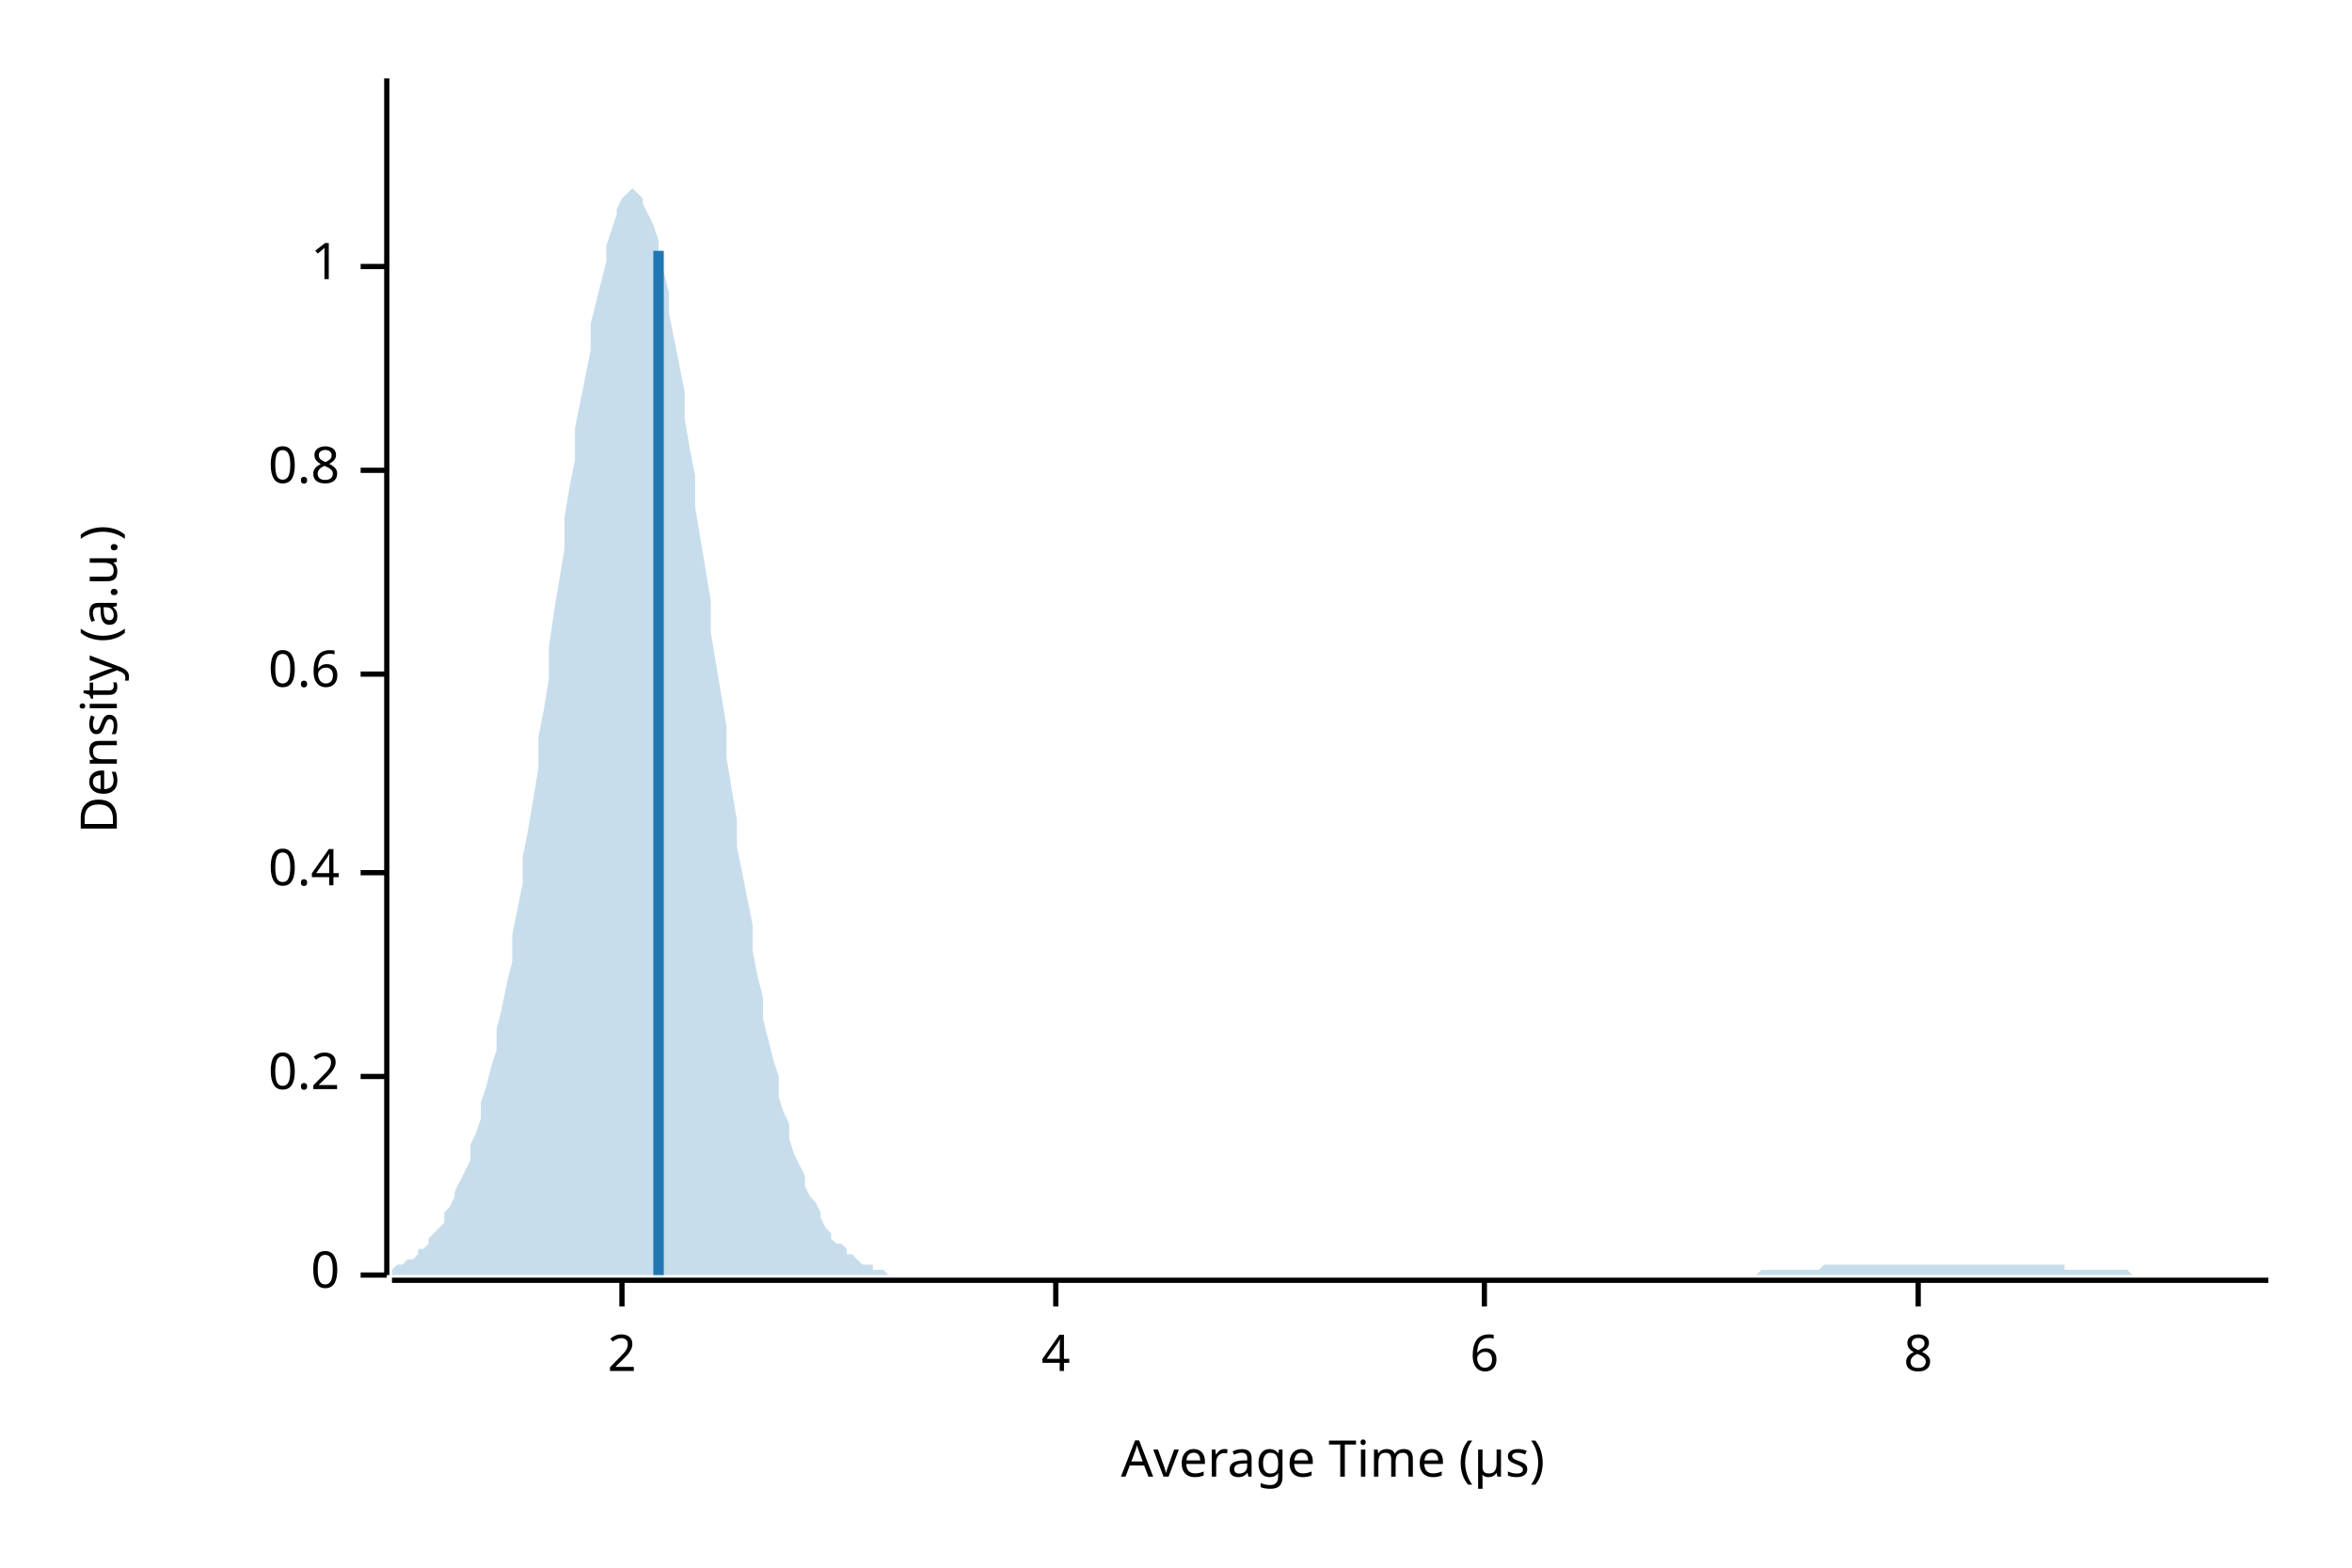
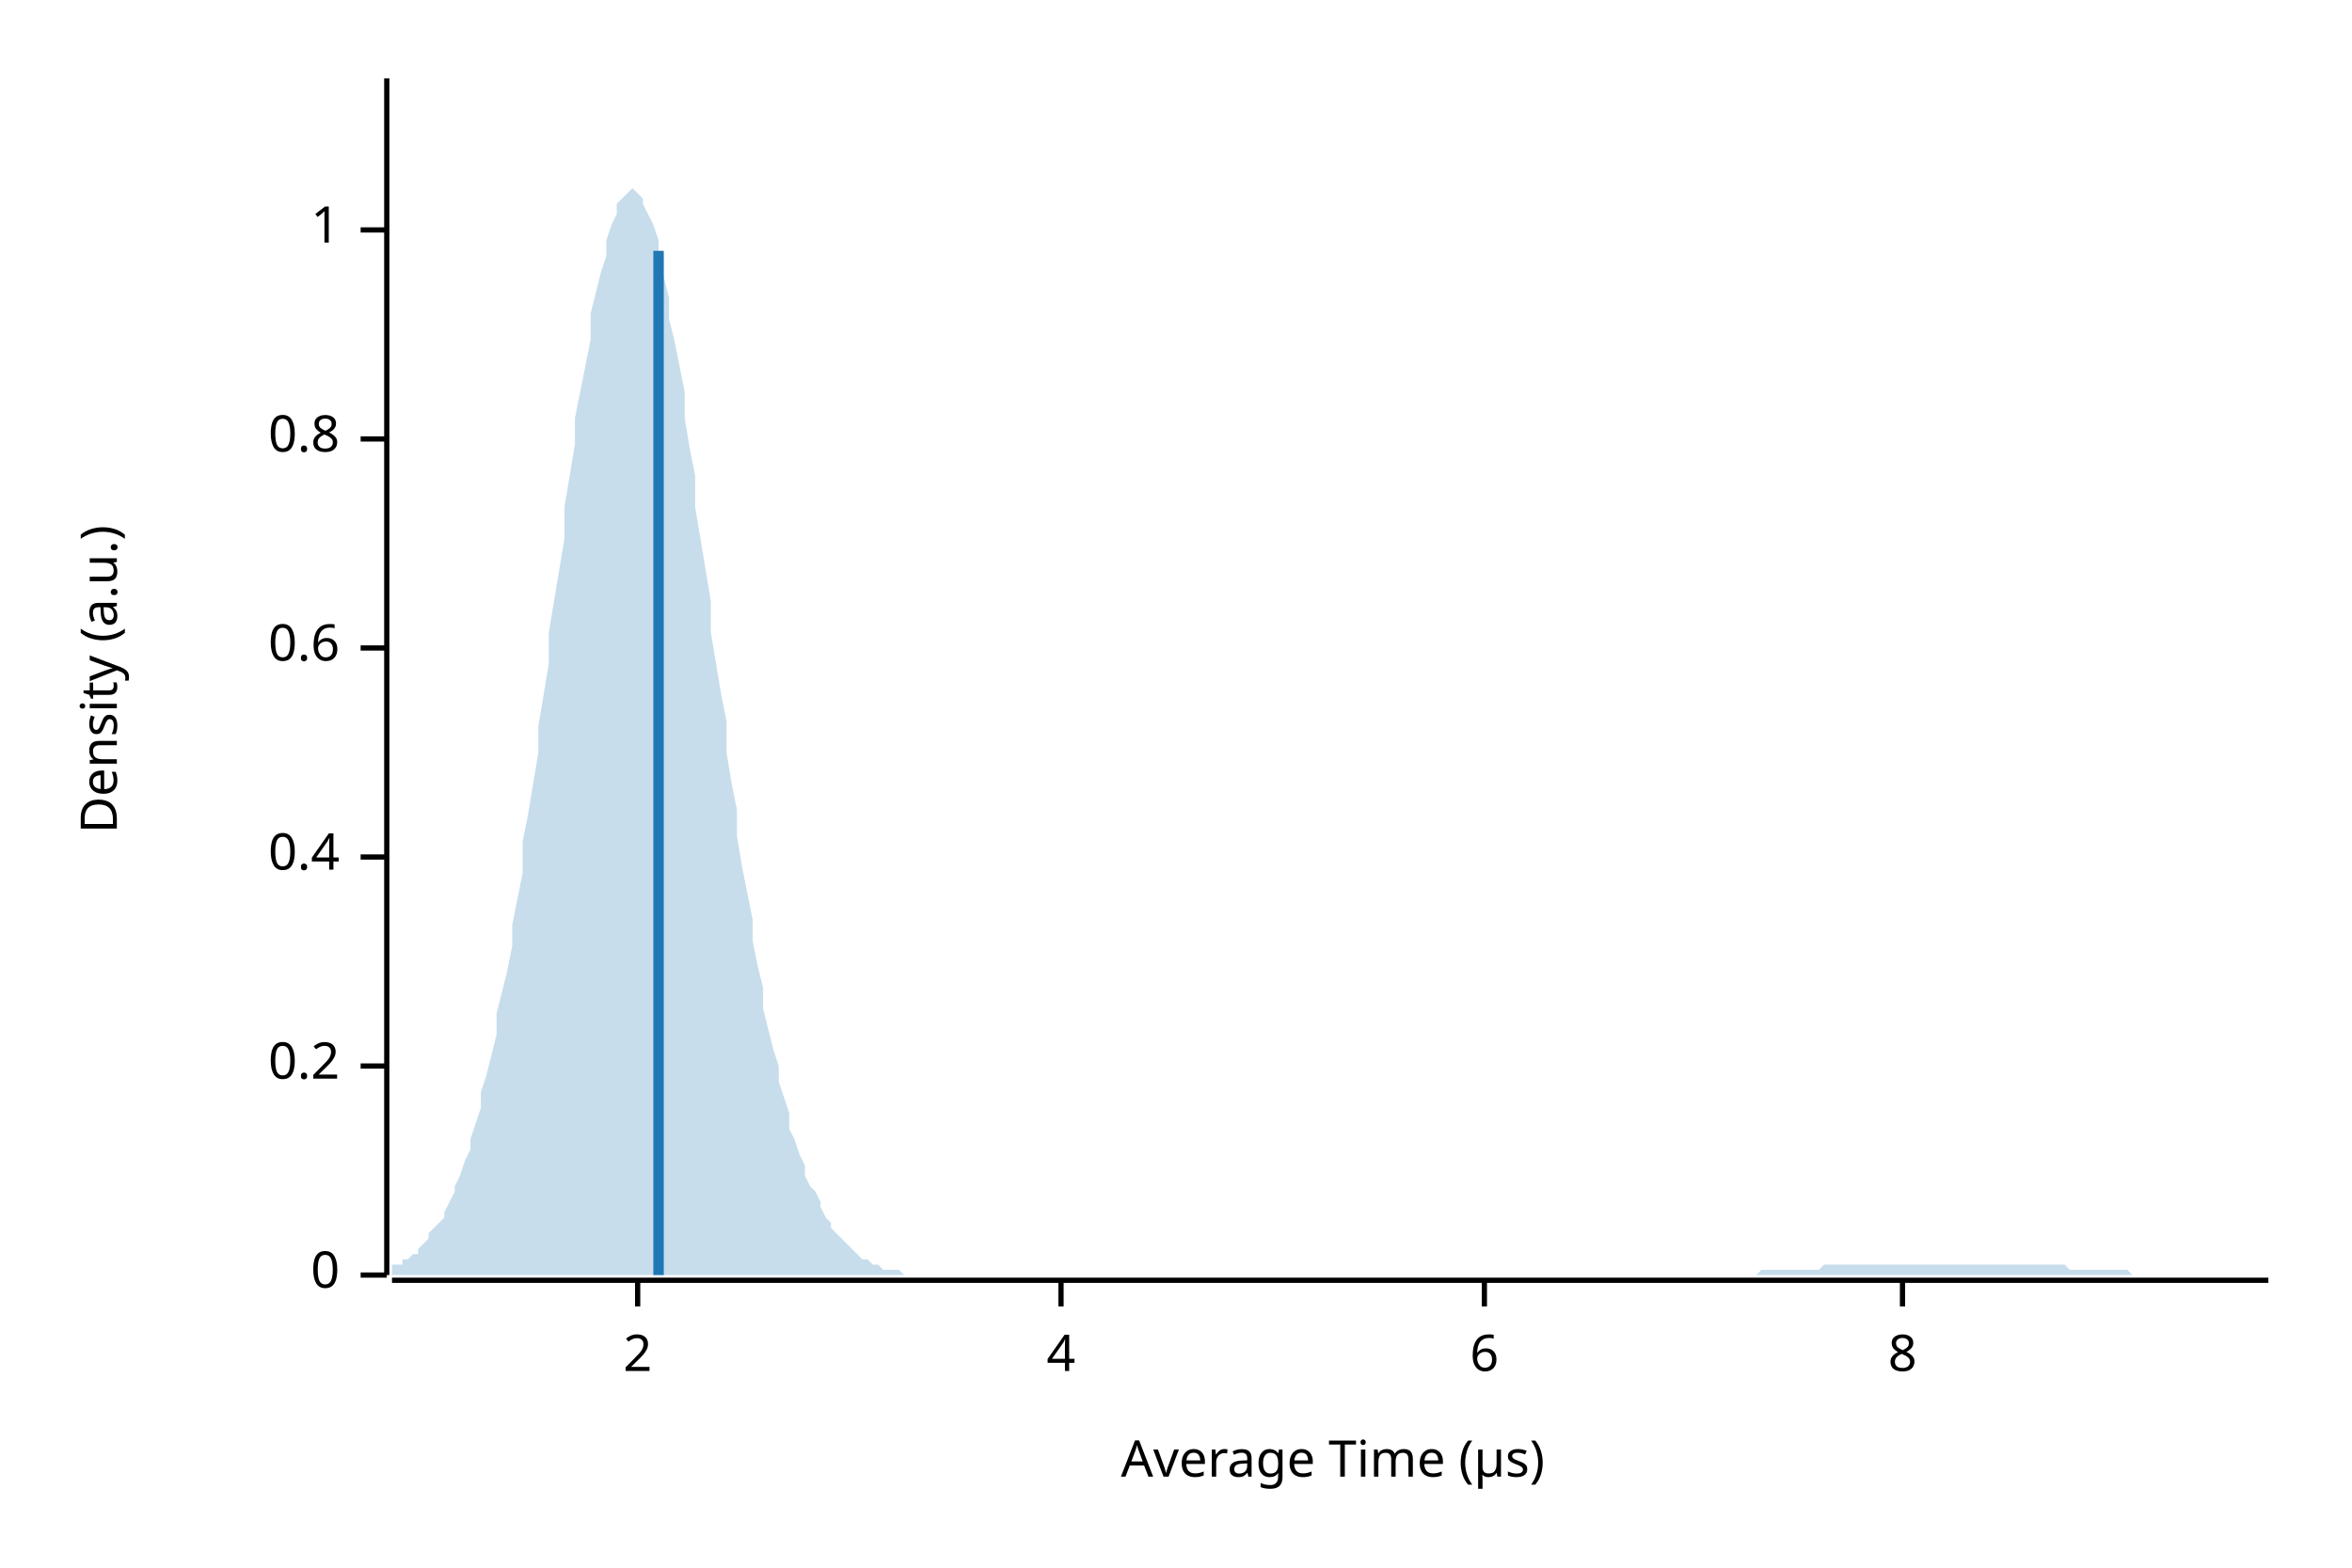
<svg xmlns="http://www.w3.org/2000/svg" width="450" height="300" viewBox="0 0 450 300">
  <text x="15" y="130" dy="0.76em" text-anchor="middle" font-family="sans-serif" font-size="9.677" opacity="1" fill="#000000" transform="rotate(270, 15, 130)">
Density (a.u.)
</text>
  <text x="255" y="285" dy="-0.5ex" text-anchor="middle" font-family="sans-serif" font-size="9.677" opacity="1" fill="#000000">
Average Time (µs)
</text>
  <polyline fill="none" opacity="1" stroke="#000000" stroke-width="1" points="74,15 74,244 " />
  <text x="65" y="244" dy="0.5ex" text-anchor="end" font-family="sans-serif" font-size="9.677" opacity="1" fill="#000000">
0
</text>
  <polyline fill="none" opacity="1" stroke="#000000" stroke-width="1" points="69,244 74,244 " />
-   <text x="65" y="206" dy="0.5ex" text-anchor="end" font-family="sans-serif" font-size="9.677" opacity="1" fill="#000000">
+   <text x="65" y="204" dy="0.5ex" text-anchor="end" font-family="sans-serif" font-size="9.677" opacity="1" fill="#000000">
0.2
</text>
-   <polyline fill="none" opacity="1" stroke="#000000" stroke-width="1" points="69,206 74,206 " />
-   <text x="65" y="167" dy="0.5ex" text-anchor="end" font-family="sans-serif" font-size="9.677" opacity="1" fill="#000000">
+   <polyline fill="none" opacity="1" stroke="#000000" stroke-width="1" points="69,204 74,204 " />
+   <text x="65" y="164" dy="0.5ex" text-anchor="end" font-family="sans-serif" font-size="9.677" opacity="1" fill="#000000">
0.4
</text>
-   <polyline fill="none" opacity="1" stroke="#000000" stroke-width="1" points="69,167 74,167 " />
-   <text x="65" y="129" dy="0.5ex" text-anchor="end" font-family="sans-serif" font-size="9.677" opacity="1" fill="#000000">
+   <polyline fill="none" opacity="1" stroke="#000000" stroke-width="1" points="69,164 74,164 " />
+   <text x="65" y="124" dy="0.5ex" text-anchor="end" font-family="sans-serif" font-size="9.677" opacity="1" fill="#000000">
0.6
</text>
-   <polyline fill="none" opacity="1" stroke="#000000" stroke-width="1" points="69,129 74,129 " />
-   <text x="65" y="90" dy="0.5ex" text-anchor="end" font-family="sans-serif" font-size="9.677" opacity="1" fill="#000000">
+   <polyline fill="none" opacity="1" stroke="#000000" stroke-width="1" points="69,124 74,124 " />
+   <text x="65" y="84" dy="0.5ex" text-anchor="end" font-family="sans-serif" font-size="9.677" opacity="1" fill="#000000">
0.8
</text>
-   <polyline fill="none" opacity="1" stroke="#000000" stroke-width="1" points="69,90 74,90 " />
-   <text x="65" y="51" dy="0.5ex" text-anchor="end" font-family="sans-serif" font-size="9.677" opacity="1" fill="#000000">
+   <polyline fill="none" opacity="1" stroke="#000000" stroke-width="1" points="69,84 74,84 " />
+   <text x="65" y="44" dy="0.5ex" text-anchor="end" font-family="sans-serif" font-size="9.677" opacity="1" fill="#000000">
1
</text>
-   <polyline fill="none" opacity="1" stroke="#000000" stroke-width="1" points="69,51 74,51 " />
+   <polyline fill="none" opacity="1" stroke="#000000" stroke-width="1" points="69,44 74,44 " />
  <polyline fill="none" opacity="1" stroke="#000000" stroke-width="1" points="75,245 434,245 " />
-   <text x="119" y="255" dy="0.76em" text-anchor="middle" font-family="sans-serif" font-size="9.677" opacity="1" fill="#000000">
+   <text x="122" y="255" dy="0.76em" text-anchor="middle" font-family="sans-serif" font-size="9.677" opacity="1" fill="#000000">
2
</text>
-   <polyline fill="none" opacity="1" stroke="#000000" stroke-width="1" points="119,245 119,250 " />
-   <text x="202" y="255" dy="0.76em" text-anchor="middle" font-family="sans-serif" font-size="9.677" opacity="1" fill="#000000">
+   <polyline fill="none" opacity="1" stroke="#000000" stroke-width="1" points="122,245 122,250 " />
+   <text x="203" y="255" dy="0.76em" text-anchor="middle" font-family="sans-serif" font-size="9.677" opacity="1" fill="#000000">
4
</text>
-   <polyline fill="none" opacity="1" stroke="#000000" stroke-width="1" points="202,245 202,250 " />
+   <polyline fill="none" opacity="1" stroke="#000000" stroke-width="1" points="203,245 203,250 " />
  <text x="284" y="255" dy="0.76em" text-anchor="middle" font-family="sans-serif" font-size="9.677" opacity="1" fill="#000000">
6
</text>
  <polyline fill="none" opacity="1" stroke="#000000" stroke-width="1" points="284,245 284,250 " />
-   <text x="367" y="255" dy="0.76em" text-anchor="middle" font-family="sans-serif" font-size="9.677" opacity="1" fill="#000000">
+   <text x="364" y="255" dy="0.76em" text-anchor="middle" font-family="sans-serif" font-size="9.677" opacity="1" fill="#000000">
8
</text>
-   <polyline fill="none" opacity="1" stroke="#000000" stroke-width="1" points="367,245 367,250 " />
-   <polygon opacity="0.25" fill="#1F78B4" points="75,243 75,243 76,242 77,242 77,242 78,241 79,241 80,240 80,239 81,239 82,238 82,237 83,236 84,235 85,234 85,232 86,231 87,229 87,228 88,226 89,224 90,222 90,219 91,217 92,214 92,211 93,208 94,204 95,201 95,197 96,193 97,188 98,184 98,179 99,174 100,169 100,164 101,159 102,153 103,147 103,141 104,136 105,130 105,124 106,117 107,111 108,105 108,99 109,93 110,88 110,82 111,77 112,72 113,67 113,62 114,58 115,54 116,50 116,47 117,44 118,41 118,40 119,38 120,37 121,36 121,36 122,37 123,38 123,39 124,41 125,43 126,46 126,49 127,52 128,56 128,60 129,65 130,70 131,75 131,80 132,86 133,91 133,97 134,103 135,109 136,115 136,121 137,127 138,133 139,139 139,145 140,151 141,157 141,162 142,167 143,172 144,177 144,182 145,187 146,191 146,195 147,199 148,203 149,206 149,210 150,213 151,215 151,218 152,221 153,223 154,225 154,227 155,229 156,230 157,232 157,233 158,235 159,236 159,237 160,238 161,238 162,239 162,240 163,240 164,241 164,241 165,242 166,242 167,242 167,243 168,243 169,243 169,243 170,244 171,244 172,244 172,244 173,244 174,244 175,244 175,244 176,244 177,244 177,244 178,244 179,244 180,244 180,244 181,244 182,244 182,244 183,244 184,244 185,244 185,244 186,244 187,244 187,244 188,244 189,244 190,244 190,244 191,244 192,244 192,244 193,244 194,244 195,244 195,244 196,244 197,244 198,244 198,244 199,244 200,244 200,244 201,244 202,244 203,244 203,244 204,244 205,244 205,244 206,244 207,244 208,244 208,244 209,244 210,244 210,244 211,244 212,244 213,244 213,244 214,244 215,244 216,244 216,244 217,244 218,244 218,244 219,244 220,244 221,244 221,244 222,244 223,244 223,244 224,244 225,244 226,244 226,244 227,244 228,244 228,244 229,244 230,244 231,244 231,244 232,244 233,244 233,244 234,244 235,244 236,244 236,244 237,244 238,244 239,244 239,244 240,244 241,244 241,244 242,244 243,244 244,244 244,244 245,244 246,244 246,244 247,244 248,244 249,244 249,244 250,244 251,244 251,244 252,244 253,244 254,244 254,244 255,244 256,244 257,244 257,244 258,244 259,244 259,244 260,244 261,244 262,244 262,244 263,244 264,244 264,244 265,244 266,244 267,244 267,244 268,244 269,244 269,244 270,244 271,244 272,244 272,244 273,244 274,244 275,244 275,244 276,244 277,244 277,244 278,244 279,244 280,244 280,244 281,244 282,244 282,244 283,244 284,244 285,244 285,244 286,244 287,244 287,244 288,244 289,244 290,244 290,244 291,244 292,244 292,244 293,244 294,244 295,244 295,244 296,244 297,244 298,244 298,244 299,244 300,244 300,244 301,244 302,244 303,244 303,244 304,244 305,244 305,244 306,244 307,244 308,244 308,244 309,244 310,244 310,244 311,244 312,244 313,244 313,244 314,244 315,244 316,244 316,244 317,244 318,244 318,244 319,244 320,244 321,244 321,244 322,244 323,244 323,244 324,244 325,244 326,244 326,244 327,244 328,244 328,244 329,244 330,244 331,244 331,244 332,244 333,244 333,244 334,244 335,244 336,244 336,244 337,243 338,243 339,243 339,243 340,243 341,243 341,243 342,243 343,243 344,243 344,243 345,243 346,243 346,243 347,243 348,243 349,242 349,242 350,242 351,242 351,242 352,242 353,242 354,242 354,242 355,242 356,242 357,242 357,242 358,242 359,242 359,242 360,242 361,242 362,242 362,242 363,242 364,242 364,242 365,242 366,242 367,242 367,242 368,242 369,242 369,242 370,242 371,242 372,242 372,242 373,242 374,242 375,242 375,242 376,242 377,242 377,242 378,242 379,242 380,242 380,242 381,242 382,242 382,242 383,242 384,242 385,242 385,242 386,242 387,242 387,242 388,242 389,242 390,242 390,242 391,242 392,242 392,242 393,242 394,242 395,242 395,243 396,243 397,243 398,243 398,243 399,243 400,243 400,243 401,243 402,243 403,243 403,243 404,243 405,243 405,243 406,243 407,243 408,244 408,244 409,244 410,244 410,244 411,244 412,244 413,244 413,244 414,244 415,244 416,244 416,244 417,244 418,244 418,244 419,244 420,244 421,244 421,244 422,244 423,244 423,244 424,244 425,244 426,244 426,244 427,244 428,244 428,244 429,244 430,244 431,244 431,244 432,244 433,244 434,244 434,244 75,244 " />
+   <polyline fill="none" opacity="1" stroke="#000000" stroke-width="1" points="364,245 364,250 " />
+   <polygon opacity="0.25" fill="#1F78B4" points="75,243 75,242 76,242 77,242 77,241 78,241 79,240 80,240 80,239 81,238 82,237 82,236 83,235 84,234 85,233 85,232 86,230 87,228 87,227 88,225 89,222 90,220 90,218 91,215 92,212 92,209 93,206 94,202 95,198 95,194 96,190 97,186 98,181 98,177 99,172 100,167 100,161 101,156 102,150 103,144 103,139 104,133 105,127 105,121 106,115 107,109 108,103 108,97 109,91 110,85 110,80 111,75 112,70 113,65 113,60 114,56 115,52 116,49 116,46 117,43 118,41 118,39 119,38 120,37 121,36 121,36 122,37 123,38 123,39 124,41 125,43 126,46 126,49 127,53 128,57 128,61 129,65 130,70 131,75 131,80 132,86 133,91 133,97 134,103 135,109 136,115 136,121 137,127 138,133 139,138 139,144 140,150 141,155 141,160 142,166 143,171 144,176 144,180 145,185 146,189 146,193 147,197 148,201 149,204 149,207 150,210 151,213 151,216 152,218 153,221 154,223 154,225 155,227 156,228 157,230 157,231 158,233 159,234 159,235 160,236 161,237 162,238 162,238 163,239 164,240 164,240 165,241 166,241 167,242 167,242 168,242 169,243 169,243 170,243 171,243 172,243 172,243 173,244 174,244 175,244 175,244 176,244 177,244 177,244 178,244 179,244 180,244 180,244 181,244 182,244 182,244 183,244 184,244 185,244 185,244 186,244 187,244 187,244 188,244 189,244 190,244 190,244 191,244 192,244 192,244 193,244 194,244 195,244 195,244 196,244 197,244 198,244 198,244 199,244 200,244 200,244 201,244 202,244 203,244 203,244 204,244 205,244 205,244 206,244 207,244 208,244 208,244 209,244 210,244 210,244 211,244 212,244 213,244 213,244 214,244 215,244 216,244 216,244 217,244 218,244 218,244 219,244 220,244 221,244 221,244 222,244 223,244 223,244 224,244 225,244 226,244 226,244 227,244 228,244 228,244 229,244 230,244 231,244 231,244 232,244 233,244 233,244 234,244 235,244 236,244 236,244 237,244 238,244 239,244 239,244 240,244 241,244 241,244 242,244 243,244 244,244 244,244 245,244 246,244 246,244 247,244 248,244 249,244 249,244 250,244 251,244 251,244 252,244 253,244 254,244 254,244 255,244 256,244 257,244 257,244 258,244 259,244 259,244 260,244 261,244 262,244 262,244 263,244 264,244 264,244 265,244 266,244 267,244 267,244 268,244 269,244 269,244 270,244 271,244 272,244 272,244 273,244 274,244 275,244 275,244 276,244 277,244 277,244 278,244 279,244 280,244 280,244 281,244 282,244 282,244 283,244 284,244 285,244 285,244 286,244 287,244 287,244 288,244 289,244 290,244 290,244 291,244 292,244 292,244 293,244 294,244 295,244 295,244 296,244 297,244 298,244 298,244 299,244 300,244 300,244 301,244 302,244 303,244 303,244 304,244 305,244 305,244 306,244 307,244 308,244 308,244 309,244 310,244 310,244 311,244 312,244 313,244 313,244 314,244 315,244 316,244 316,244 317,244 318,244 318,244 319,244 320,244 321,244 321,244 322,244 323,244 323,244 324,244 325,244 326,244 326,244 327,244 328,244 328,244 329,244 330,244 331,244 331,244 332,244 333,244 333,244 334,244 335,244 336,244 336,244 337,243 338,243 339,243 339,243 340,243 341,243 341,243 342,243 343,243 344,243 344,243 345,243 346,243 346,243 347,243 348,243 349,242 349,242 350,242 351,242 351,242 352,242 353,242 354,242 354,242 355,242 356,242 357,242 357,242 358,242 359,242 359,242 360,242 361,242 362,242 362,242 363,242 364,242 364,242 365,242 366,242 367,242 367,242 368,242 369,242 369,242 370,242 371,242 372,242 372,242 373,242 374,242 375,242 375,242 376,242 377,242 377,242 378,242 379,242 380,242 380,242 381,242 382,242 382,242 383,242 384,242 385,242 385,242 386,242 387,242 387,242 388,242 389,242 390,242 390,242 391,242 392,242 392,242 393,242 394,242 395,242 395,242 396,243 397,243 398,243 398,243 399,243 400,243 400,243 401,243 402,243 403,243 403,243 404,243 405,243 405,243 406,243 407,243 408,244 408,244 409,244 410,244 410,244 411,244 412,244 413,244 413,244 414,244 415,244 416,244 416,244 417,244 418,244 418,244 419,244 420,244 421,244 421,244 422,244 423,244 423,244 424,244 425,244 426,244 426,244 427,244 428,244 428,244 429,244 430,244 431,244 431,244 432,244 433,244 434,244 434,244 75,244 " />
  <polyline fill="none" opacity="1" stroke="#1F78B4" stroke-width="2" points="126,244 126,48 " />
</svg>
